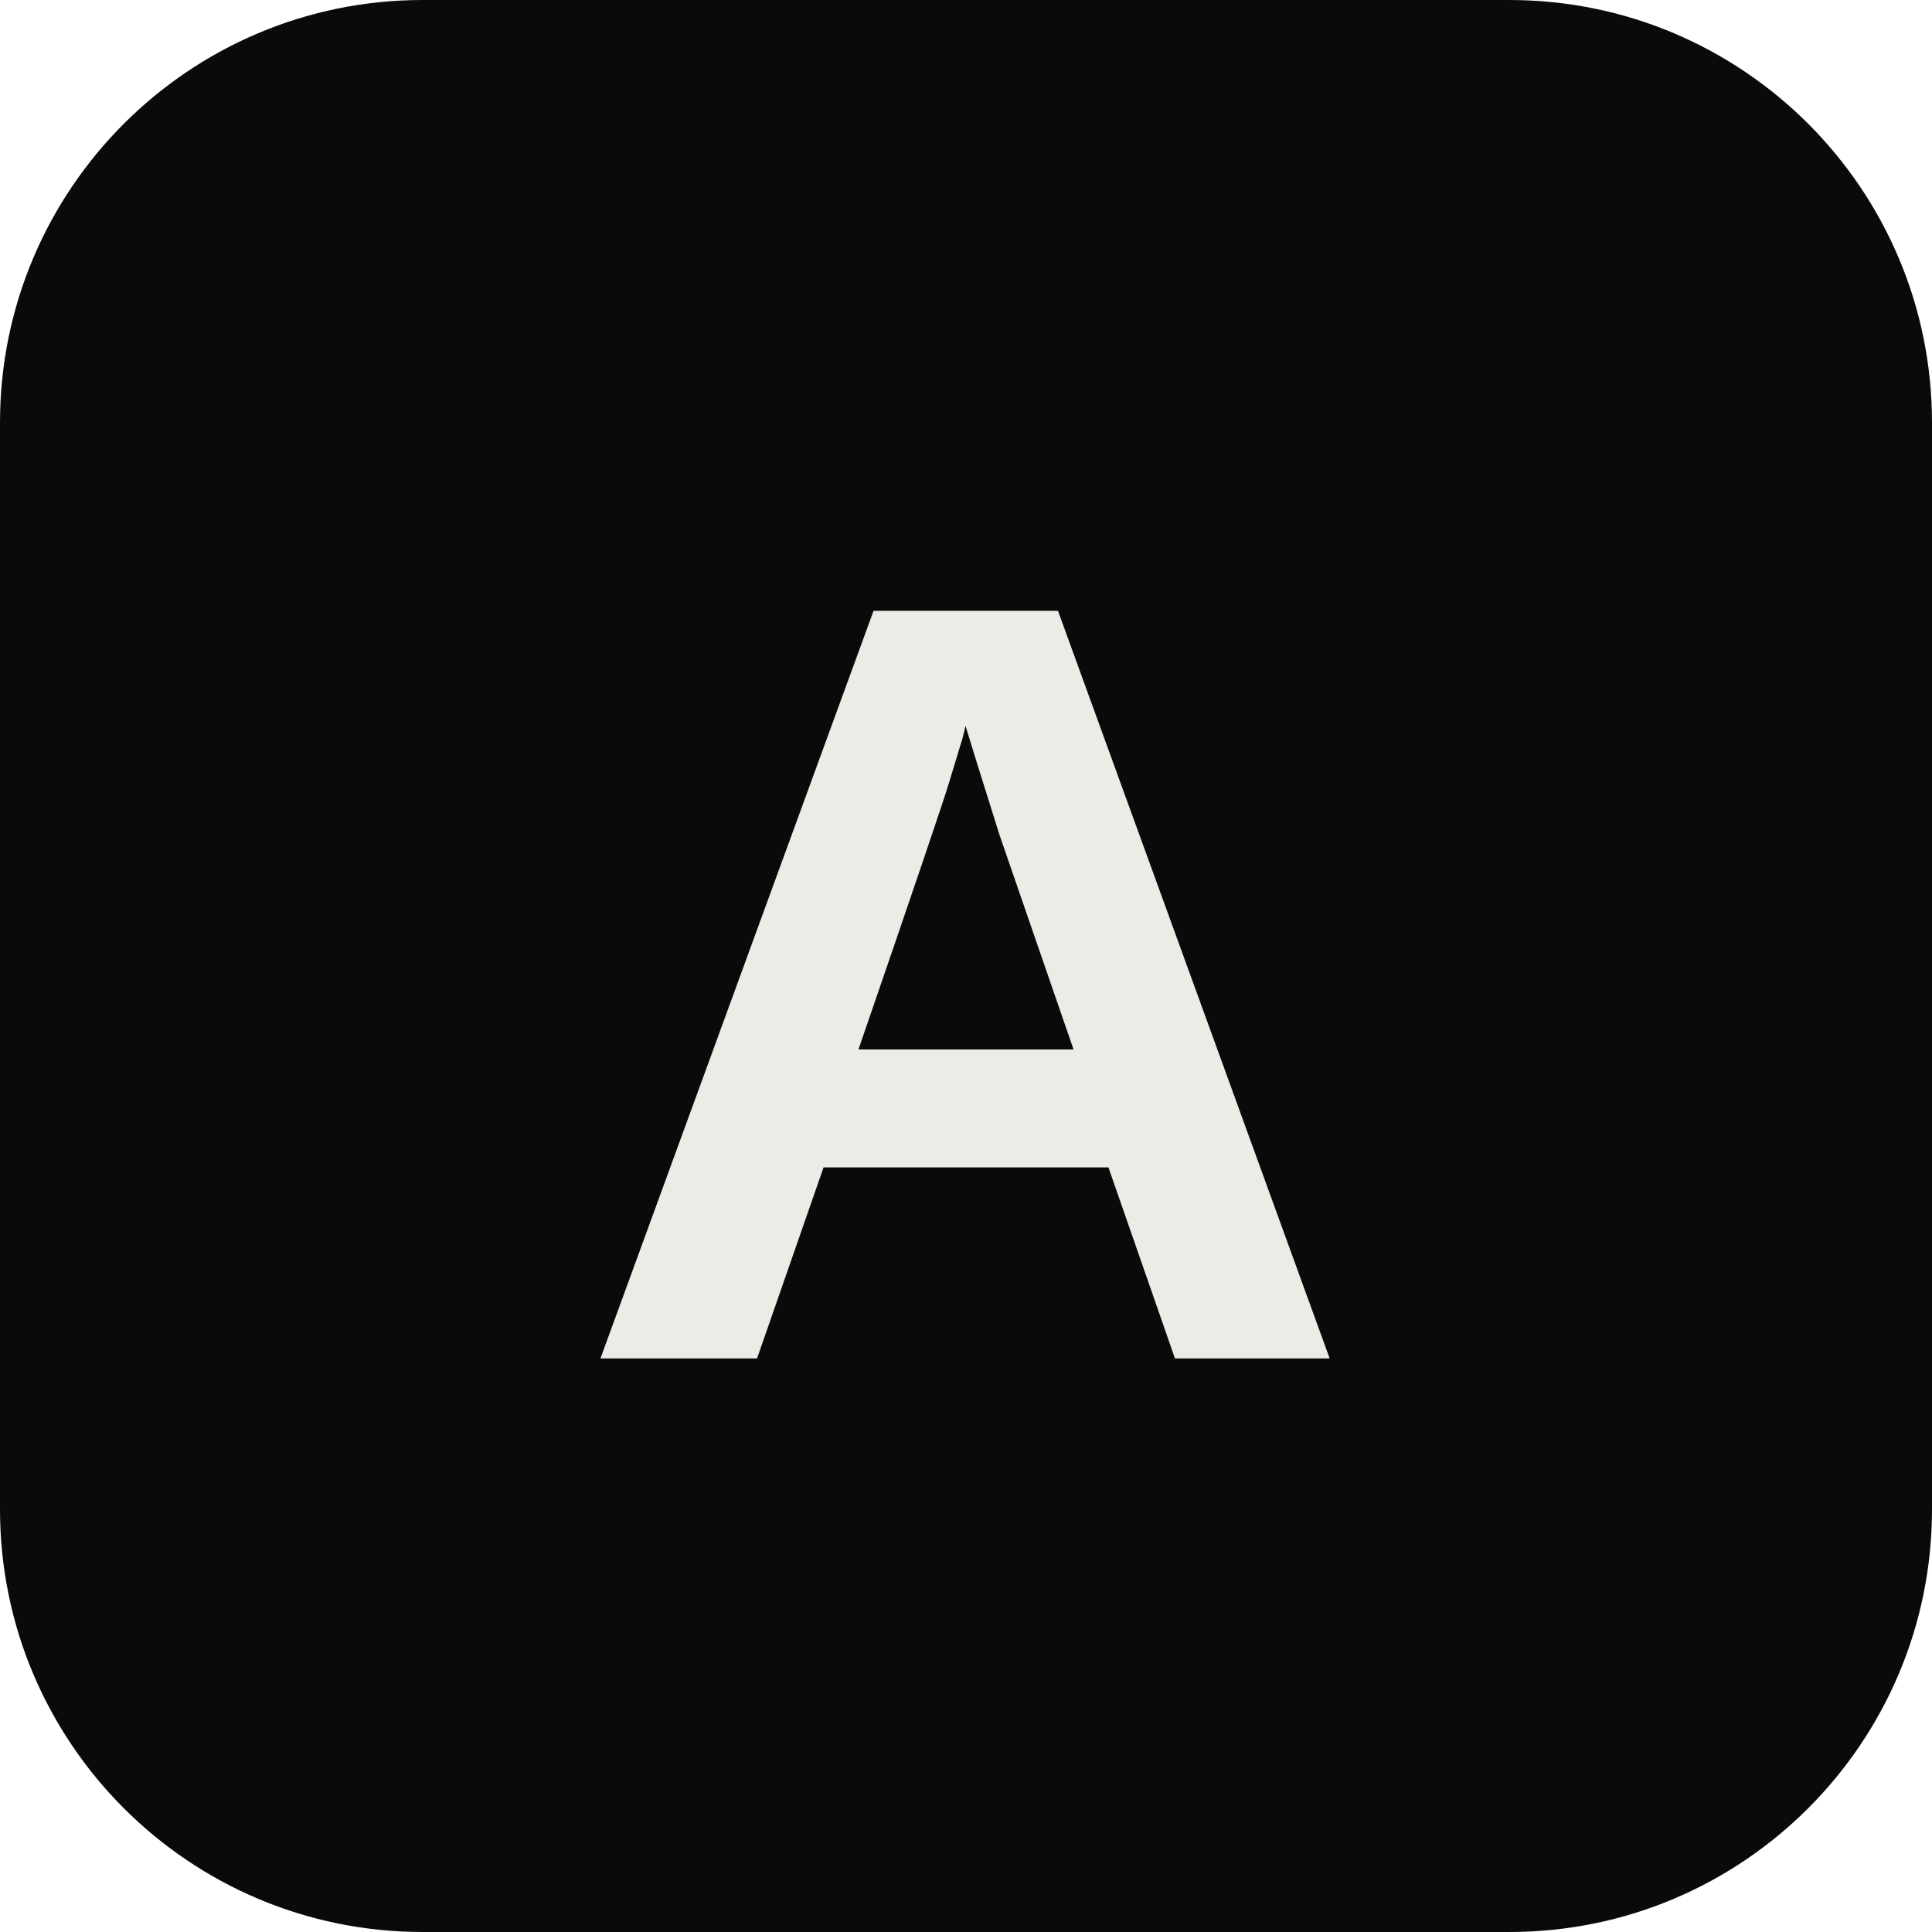
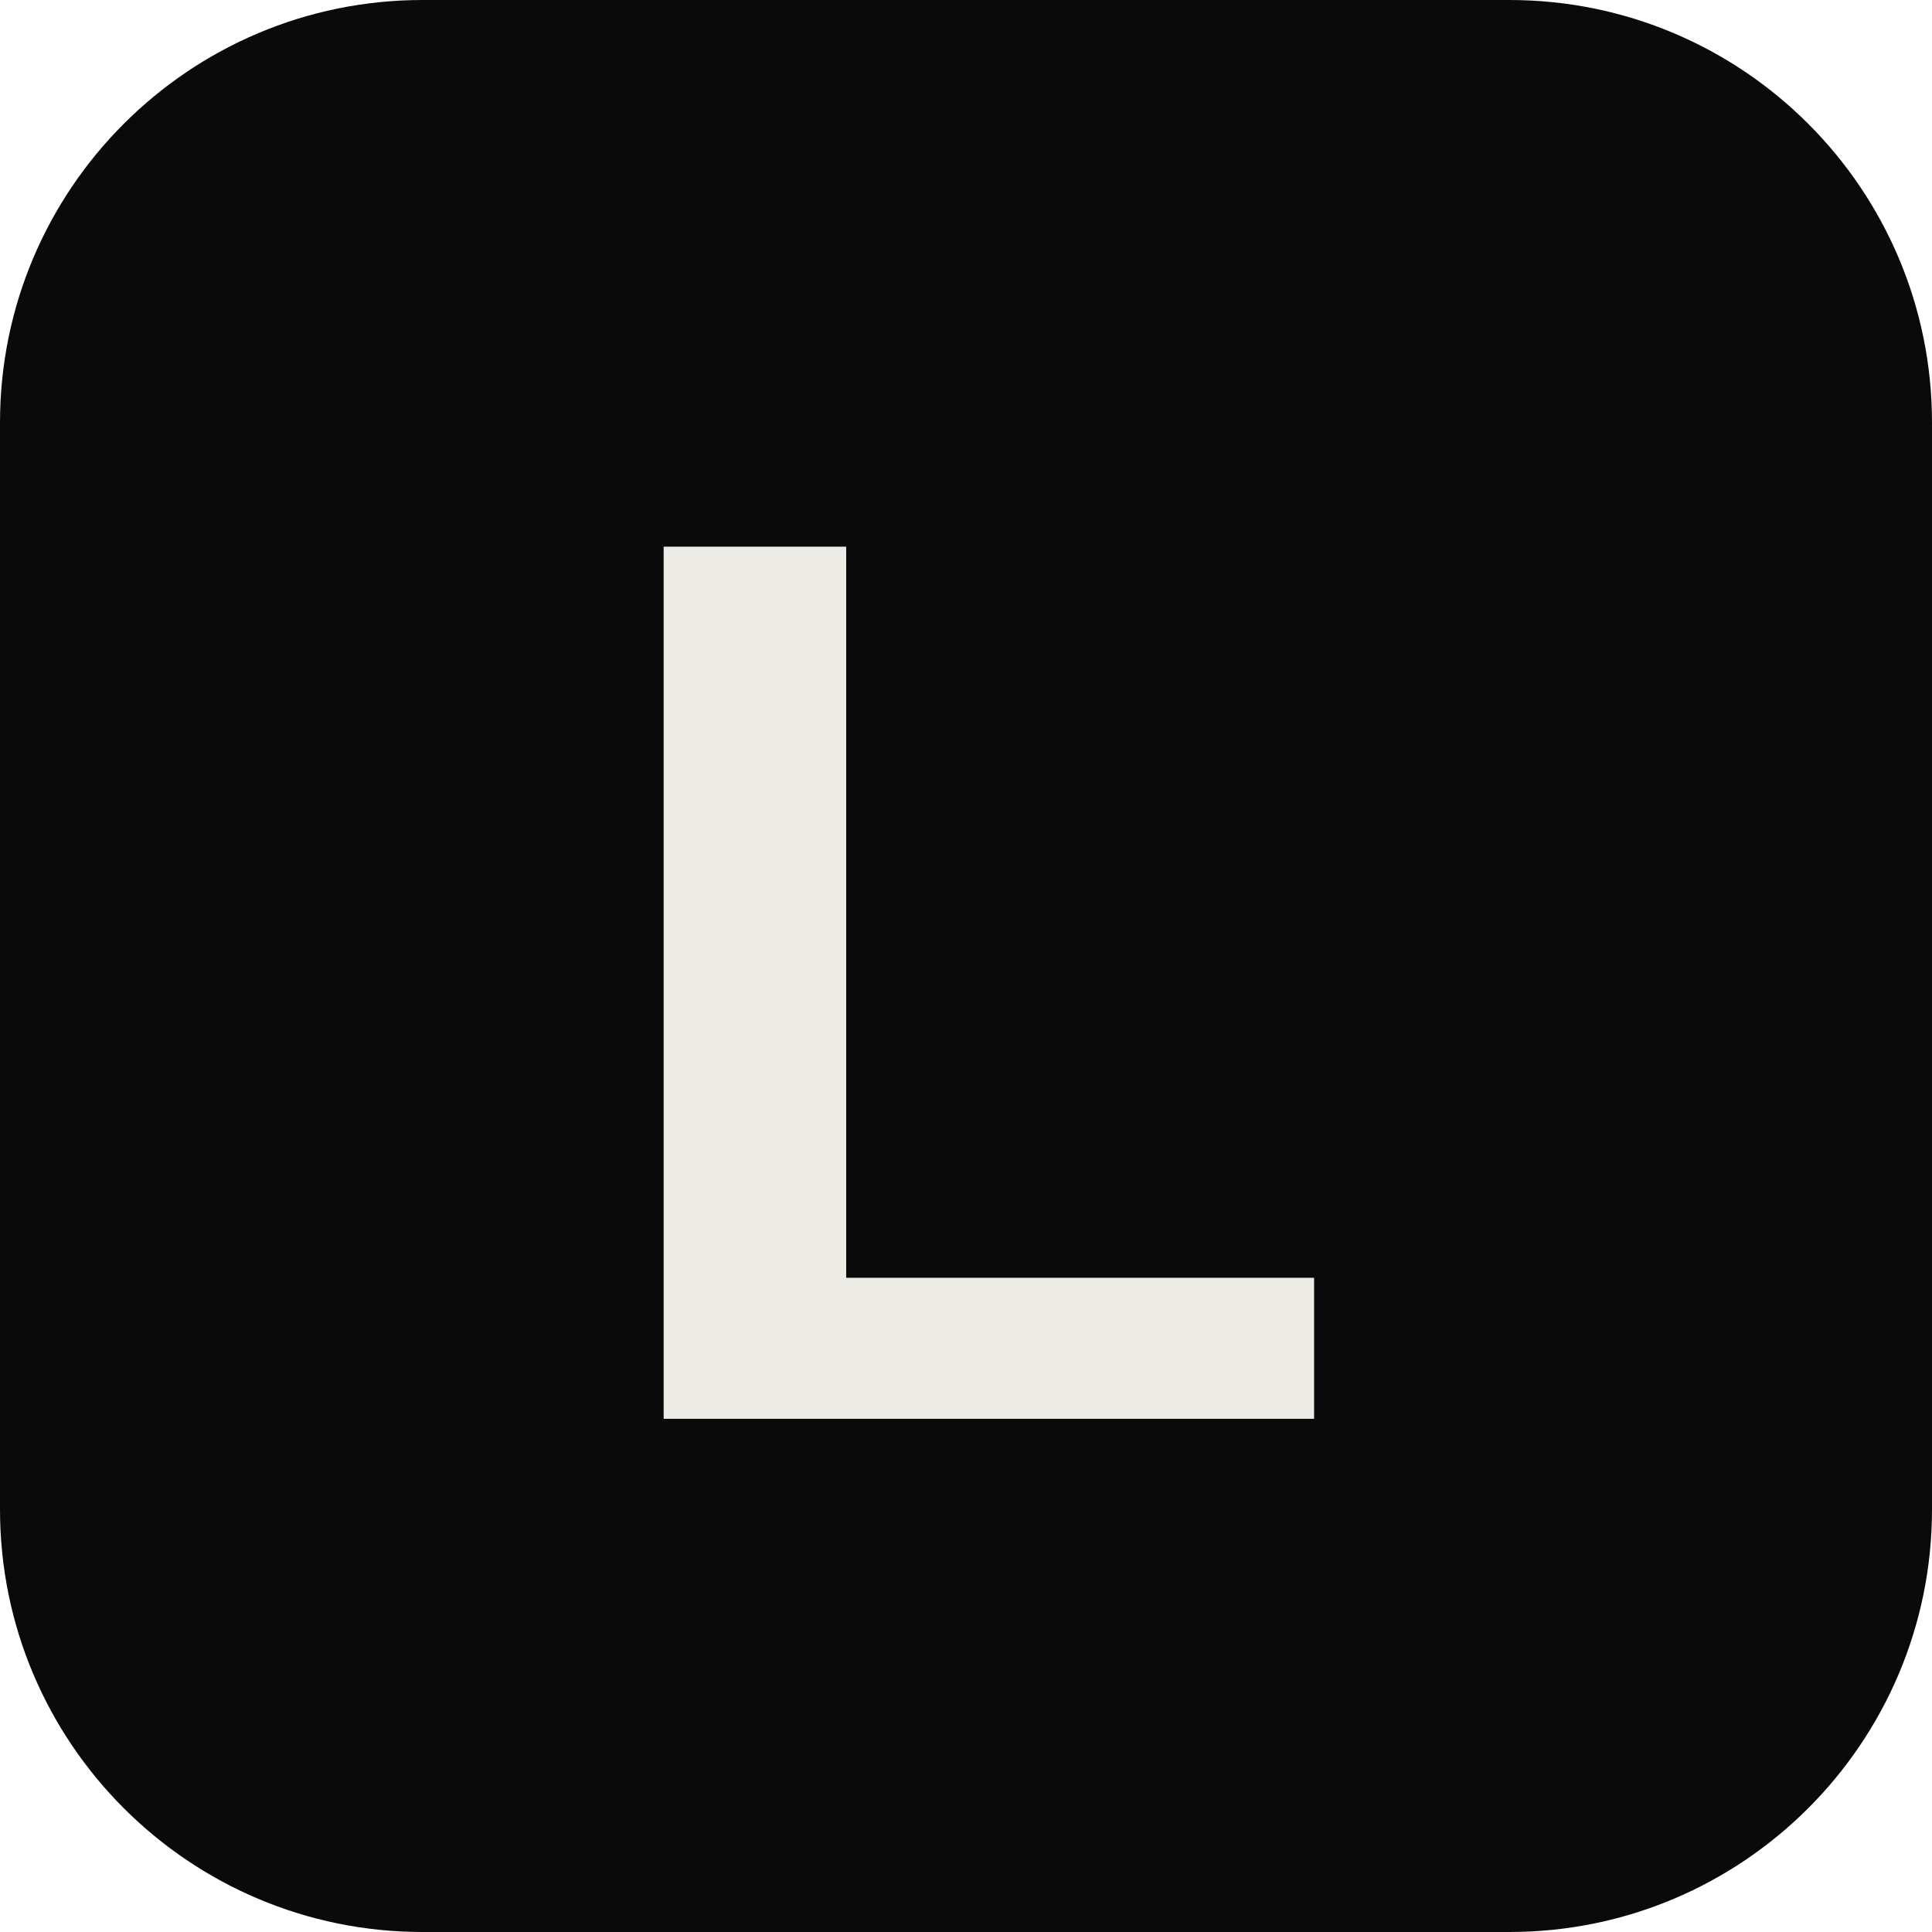
<svg xmlns="http://www.w3.org/2000/svg" viewBox="0 0 64 64">
  <rect width="64" height="64" rx="14" fill="#0A0A0B" />
-   <text x="32" y="45" text-anchor="middle" font-family="Arial, sans-serif" font-weight="800" font-size="36" fill="#EDEBE6">A</text>
+   <text x="32" y="47" text-anchor="middle" font-family="Arial, sans-serif" font-weight="800" font-size="42" fill="#EDEBE6">L</text>
</svg>
